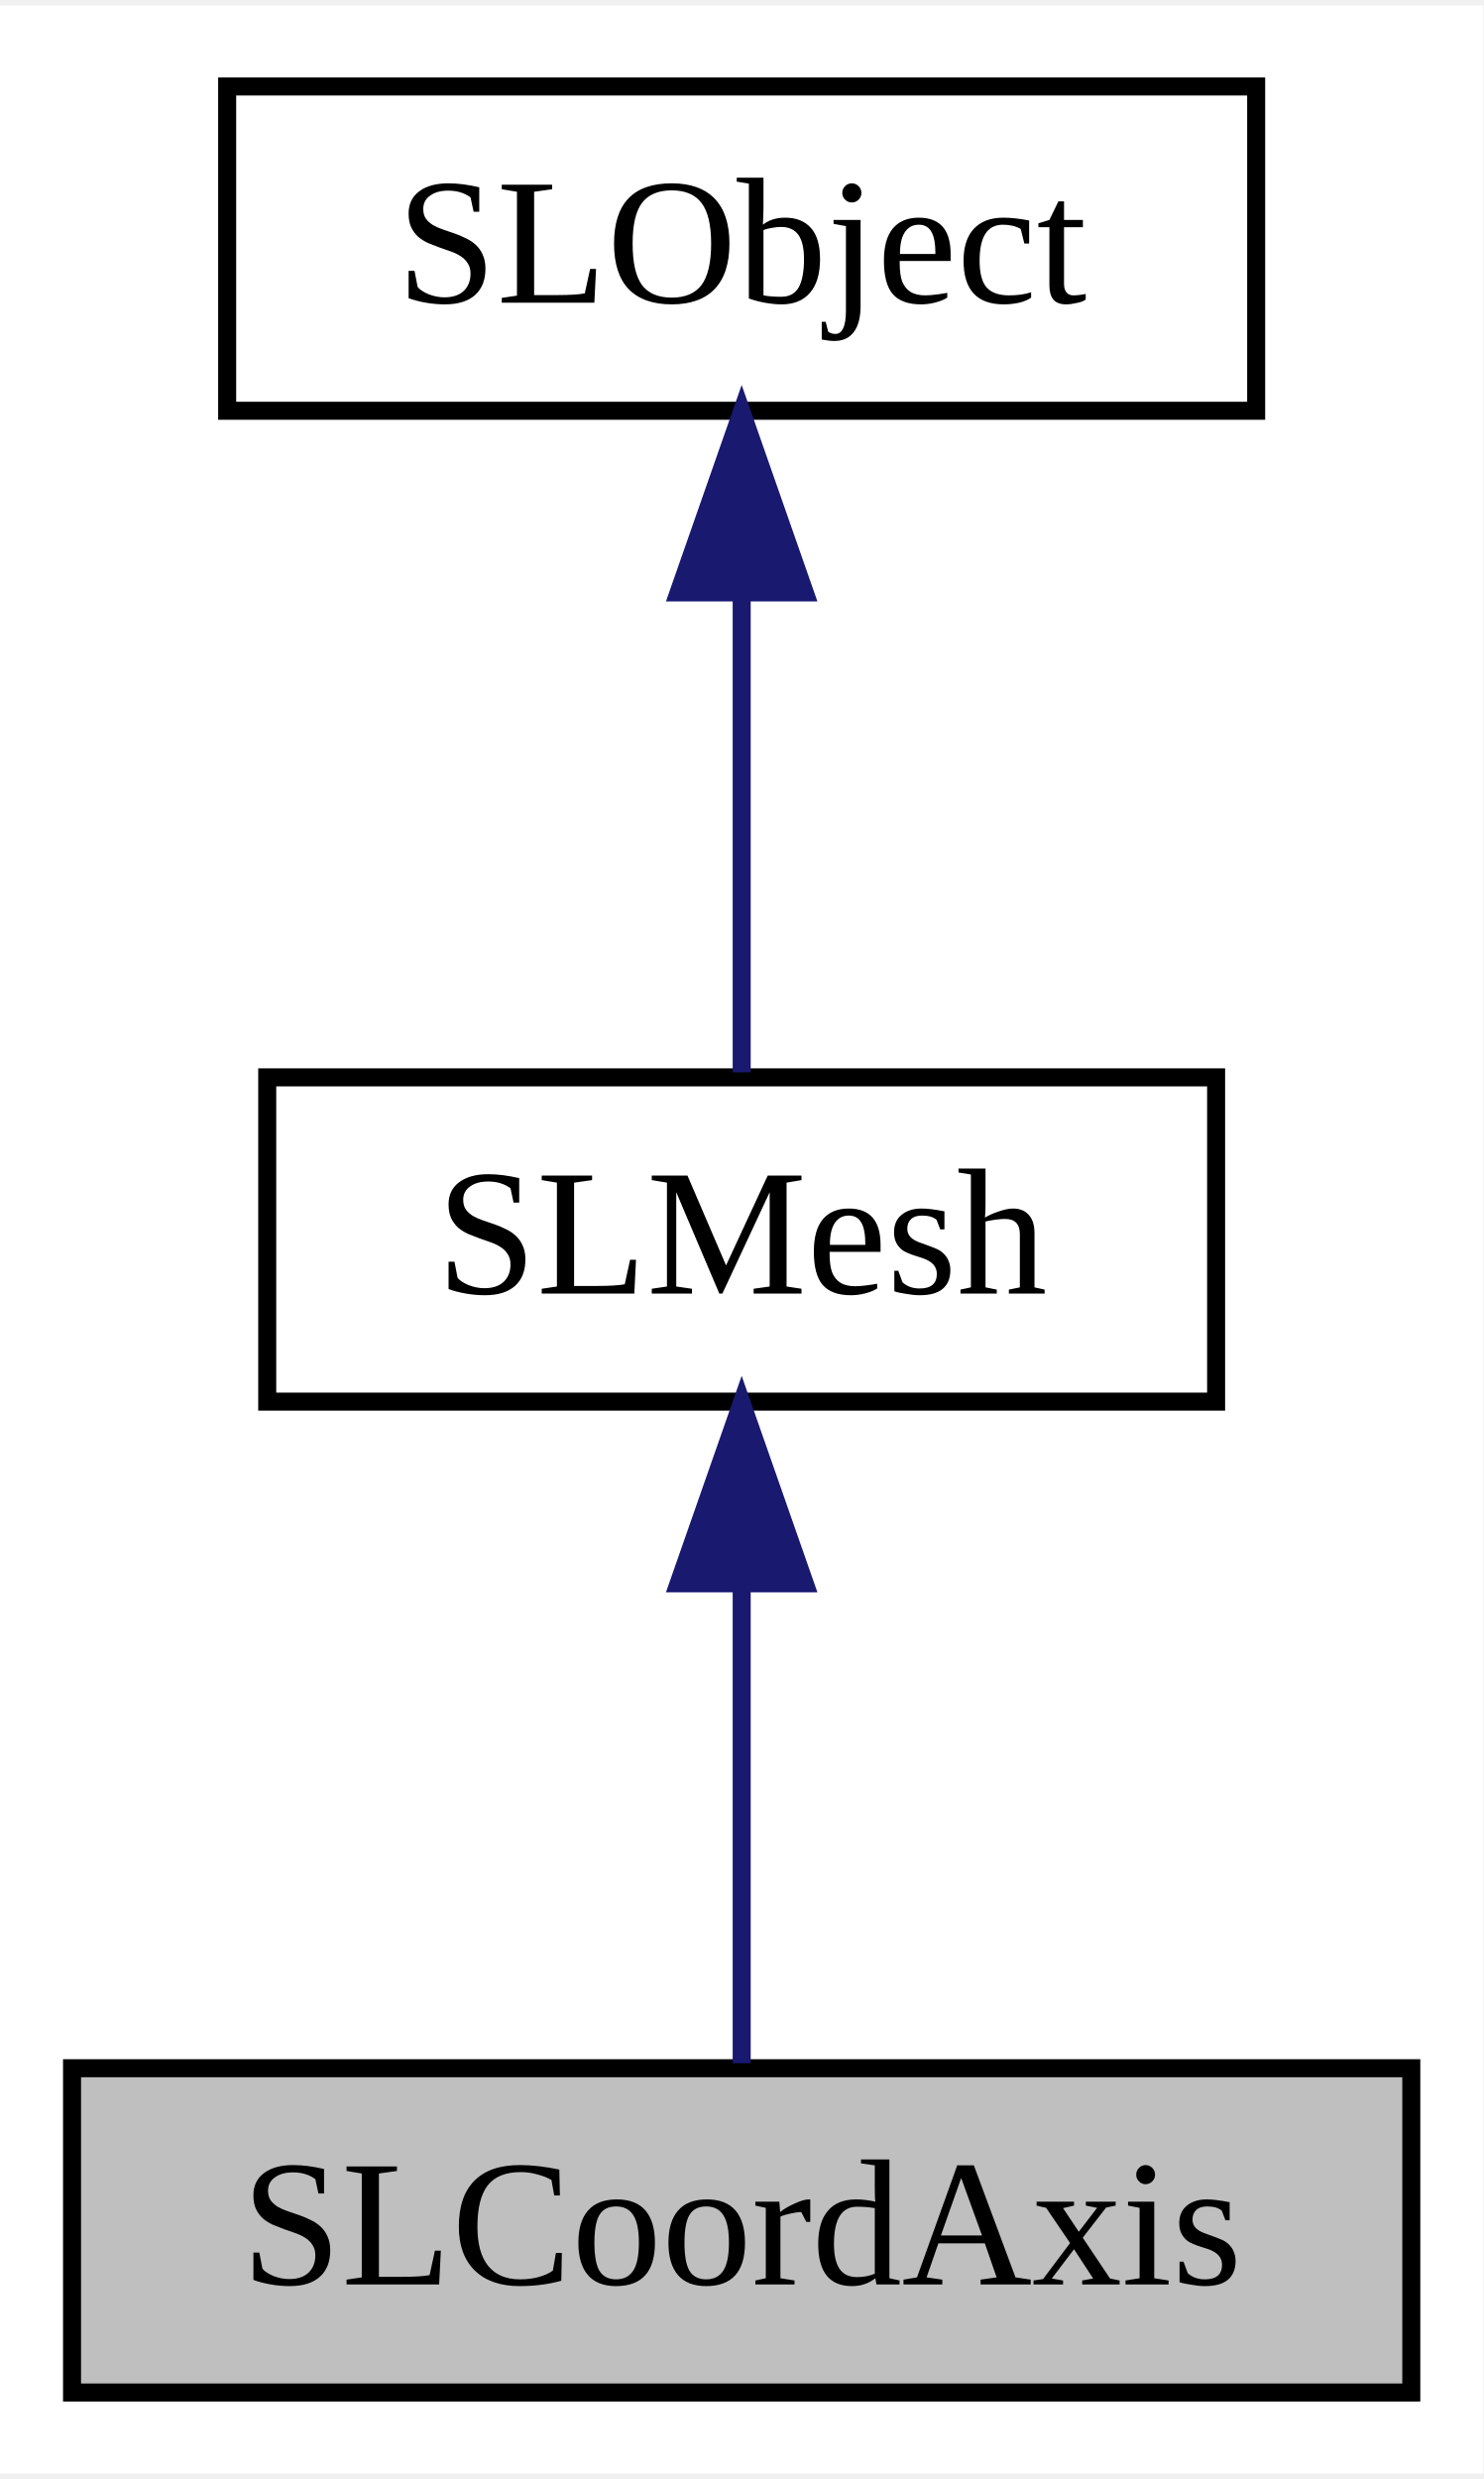
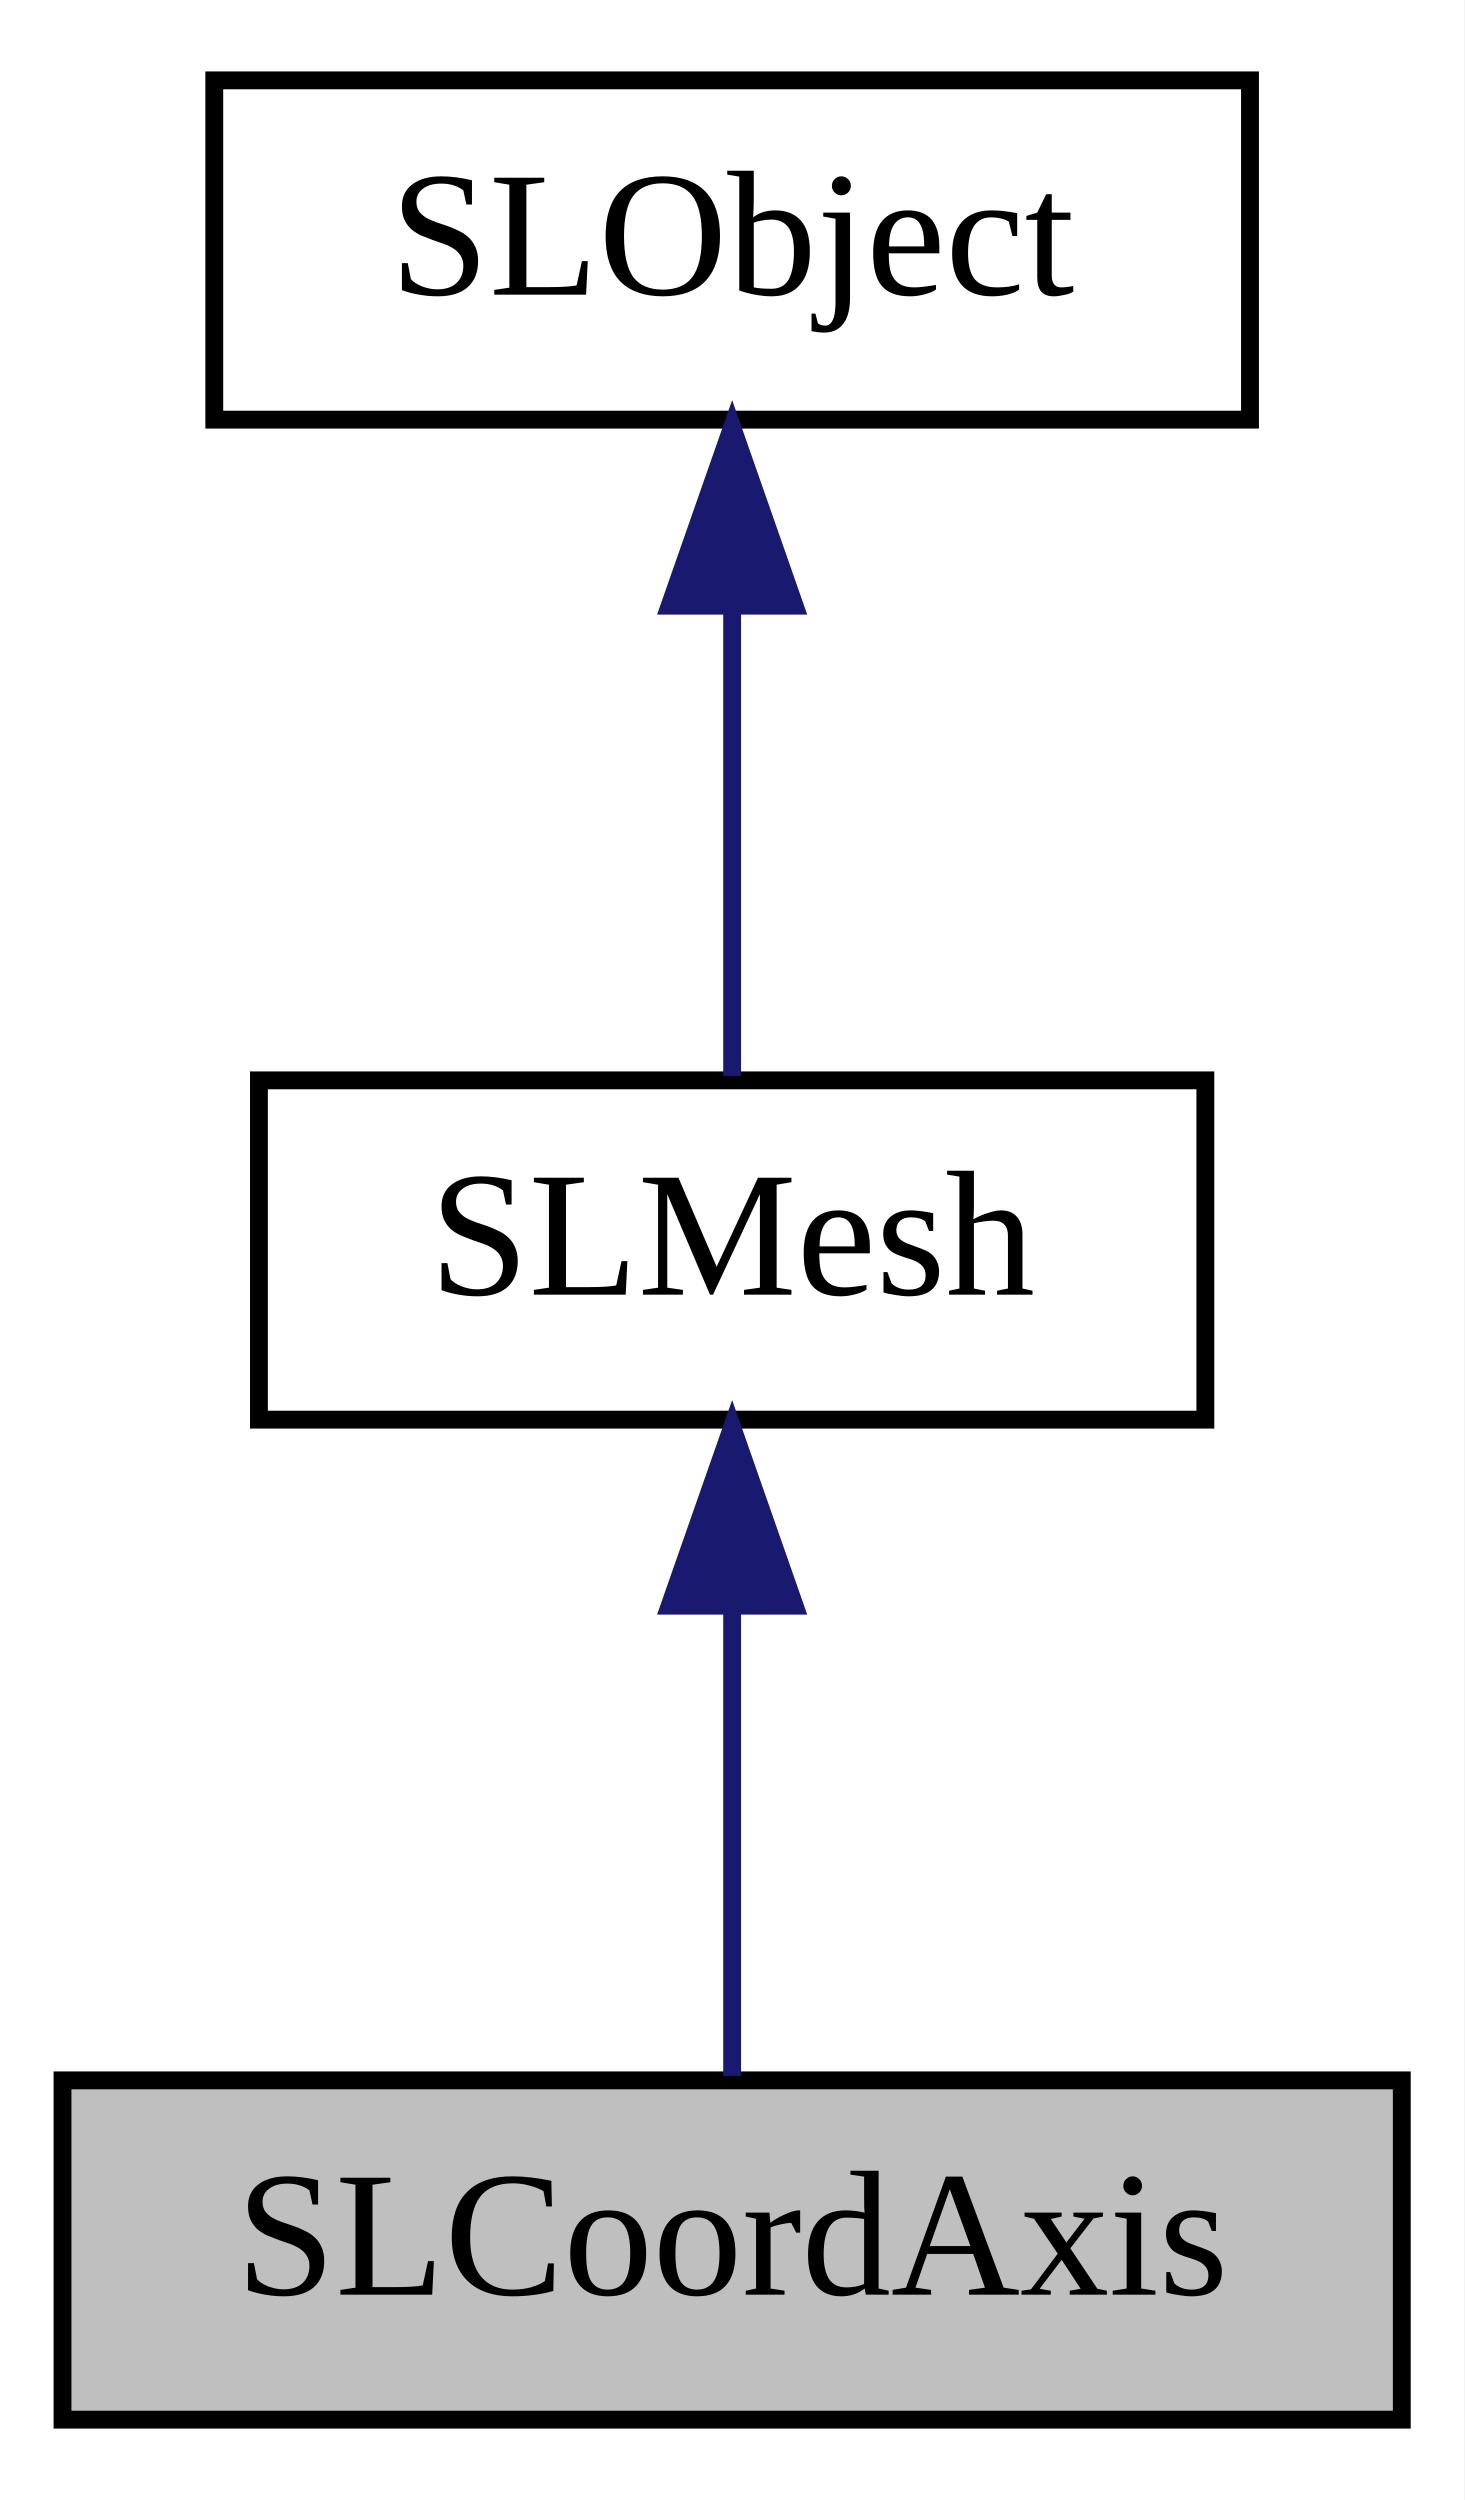
- <svg xmlns="http://www.w3.org/2000/svg" xmlns:xlink="http://www.w3.org/1999/xlink" width="82pt" height="137pt" viewBox="0.00 0.00 82.36 137.00">
-   <g id="graph0" class="graph" transform="scale(1 1) rotate(0) translate(4 133)">
-     <polygon fill="#ffffff" stroke="transparent" points="-4,4 -4,-133 78.359,-133 78.359,4 -4,4" />
+ <svg xmlns="http://www.w3.org/2000/svg" xmlns:xlink="http://www.w3.org/1999/xlink" width="82pt" height="140pt" viewBox="0.00 0.00 82.00 140.00">
+   <g id="graph0" class="graph" transform="scale(1 1) rotate(0) translate(4 136)">
+     <polygon fill="white" stroke="none" points="-4,4 -4,-136 78,-136 78,4 -4,4" />
    <g id="node1" class="node">
-       <g id="a_node1">
-         <a xlink:title="Axis aligned coordinate axis mesh.">
-           <polygon fill="#bfbfbf" stroke="#000000" points="0,-.5 0,-18.5 74.359,-18.5 74.359,-.5 0,-.5" />
-           <text text-anchor="middle" x="37.18" y="-6.5" font-family="Arial.ttf" font-size="10.00" fill="#000000">SLCoordAxis</text>
-         </a>
-       </g>
+       <polygon fill="#bfbfbf" stroke="black" points="-0.5,-0.5 -0.5,-19.5 74.5,-19.5 74.5,-0.5 -0.5,-0.5" />
+       <text text-anchor="middle" x="37" y="-7.5" font-family="Arial.ttf" font-size="10.00">SLCoordAxis</text>
    </g>
    <g id="node2" class="node">
      <g id="a_node2">
-         <a xlink:href="class_s_l_mesh.html" target="_top" xlink:title="An SLMesh object is a triangulated mesh that is drawn with one draw call.">
-           <polygon fill="#ffffff" stroke="#000000" points="10.837,-55.5 10.837,-73.5 63.522,-73.5 63.522,-55.5 10.837,-55.5" />
-           <text text-anchor="middle" x="37.18" y="-61.5" font-family="Arial.ttf" font-size="10.00" fill="#000000">SLMesh</text>
+         <a xlink:href="class_s_l_mesh.html" target="_top" xlink:title="An SLMesh object is a triangulated mesh that is drawn with one draw call. ">
+           <polygon fill="white" stroke="black" points="10.5,-56.5 10.5,-75.5 63.5,-75.5 63.5,-56.5 10.5,-56.5" />
+           <text text-anchor="middle" x="37" y="-63.5" font-family="Arial.ttf" font-size="10.00">SLMesh</text>
        </a>
      </g>
    </g>
    <g id="edge1" class="edge">
-       <path fill="none" stroke="#191970" d="M37.18,-45.383C37.18,-36.374 37.18,-26.037 37.18,-18.779" />
-       <polygon fill="#191970" stroke="#191970" points="33.68,-45.418 37.18,-55.418 40.68,-45.418 33.68,-45.418" />
+       <path fill="none" stroke="midnightblue" d="M37,-45.804C37,-36.91 37,-26.78 37,-19.751" />
+       <polygon fill="midnightblue" stroke="midnightblue" points="33.5,-46.083 37,-56.083 40.5,-46.083 33.5,-46.083" />
    </g>
    <g id="node3" class="node">
      <g id="a_node3">
-         <a xlink:href="class_s_l_object.html" target="_top" xlink:title="Base class for all other classes.">
-           <polygon fill="#ffffff" stroke="#000000" points="8.613,-110.5 8.613,-128.5 65.746,-128.5 65.746,-110.5 8.613,-110.5" />
-           <text text-anchor="middle" x="37.18" y="-116.5" font-family="Arial.ttf" font-size="10.00" fill="#000000">SLObject</text>
+         <a xlink:href="class_s_l_object.html" target="_top" xlink:title="Base class for all other classes. ">
+           <polygon fill="white" stroke="black" points="8,-112.5 8,-131.5 66,-131.5 66,-112.5 8,-112.5" />
+           <text text-anchor="middle" x="37" y="-119.5" font-family="Arial.ttf" font-size="10.00">SLObject</text>
        </a>
      </g>
    </g>
    <g id="edge2" class="edge">
-       <path fill="none" stroke="#191970" d="M37.18,-100.383C37.18,-91.374 37.18,-81.037 37.18,-73.779" />
-       <polygon fill="#191970" stroke="#191970" points="33.68,-100.418 37.18,-110.418 40.68,-100.418 33.68,-100.418" />
+       <path fill="none" stroke="midnightblue" d="M37,-101.805C37,-92.91 37,-82.78 37,-75.751" />
+       <polygon fill="midnightblue" stroke="midnightblue" points="33.5,-102.083 37,-112.083 40.5,-102.083 33.5,-102.083" />
    </g>
  </g>
</svg>
